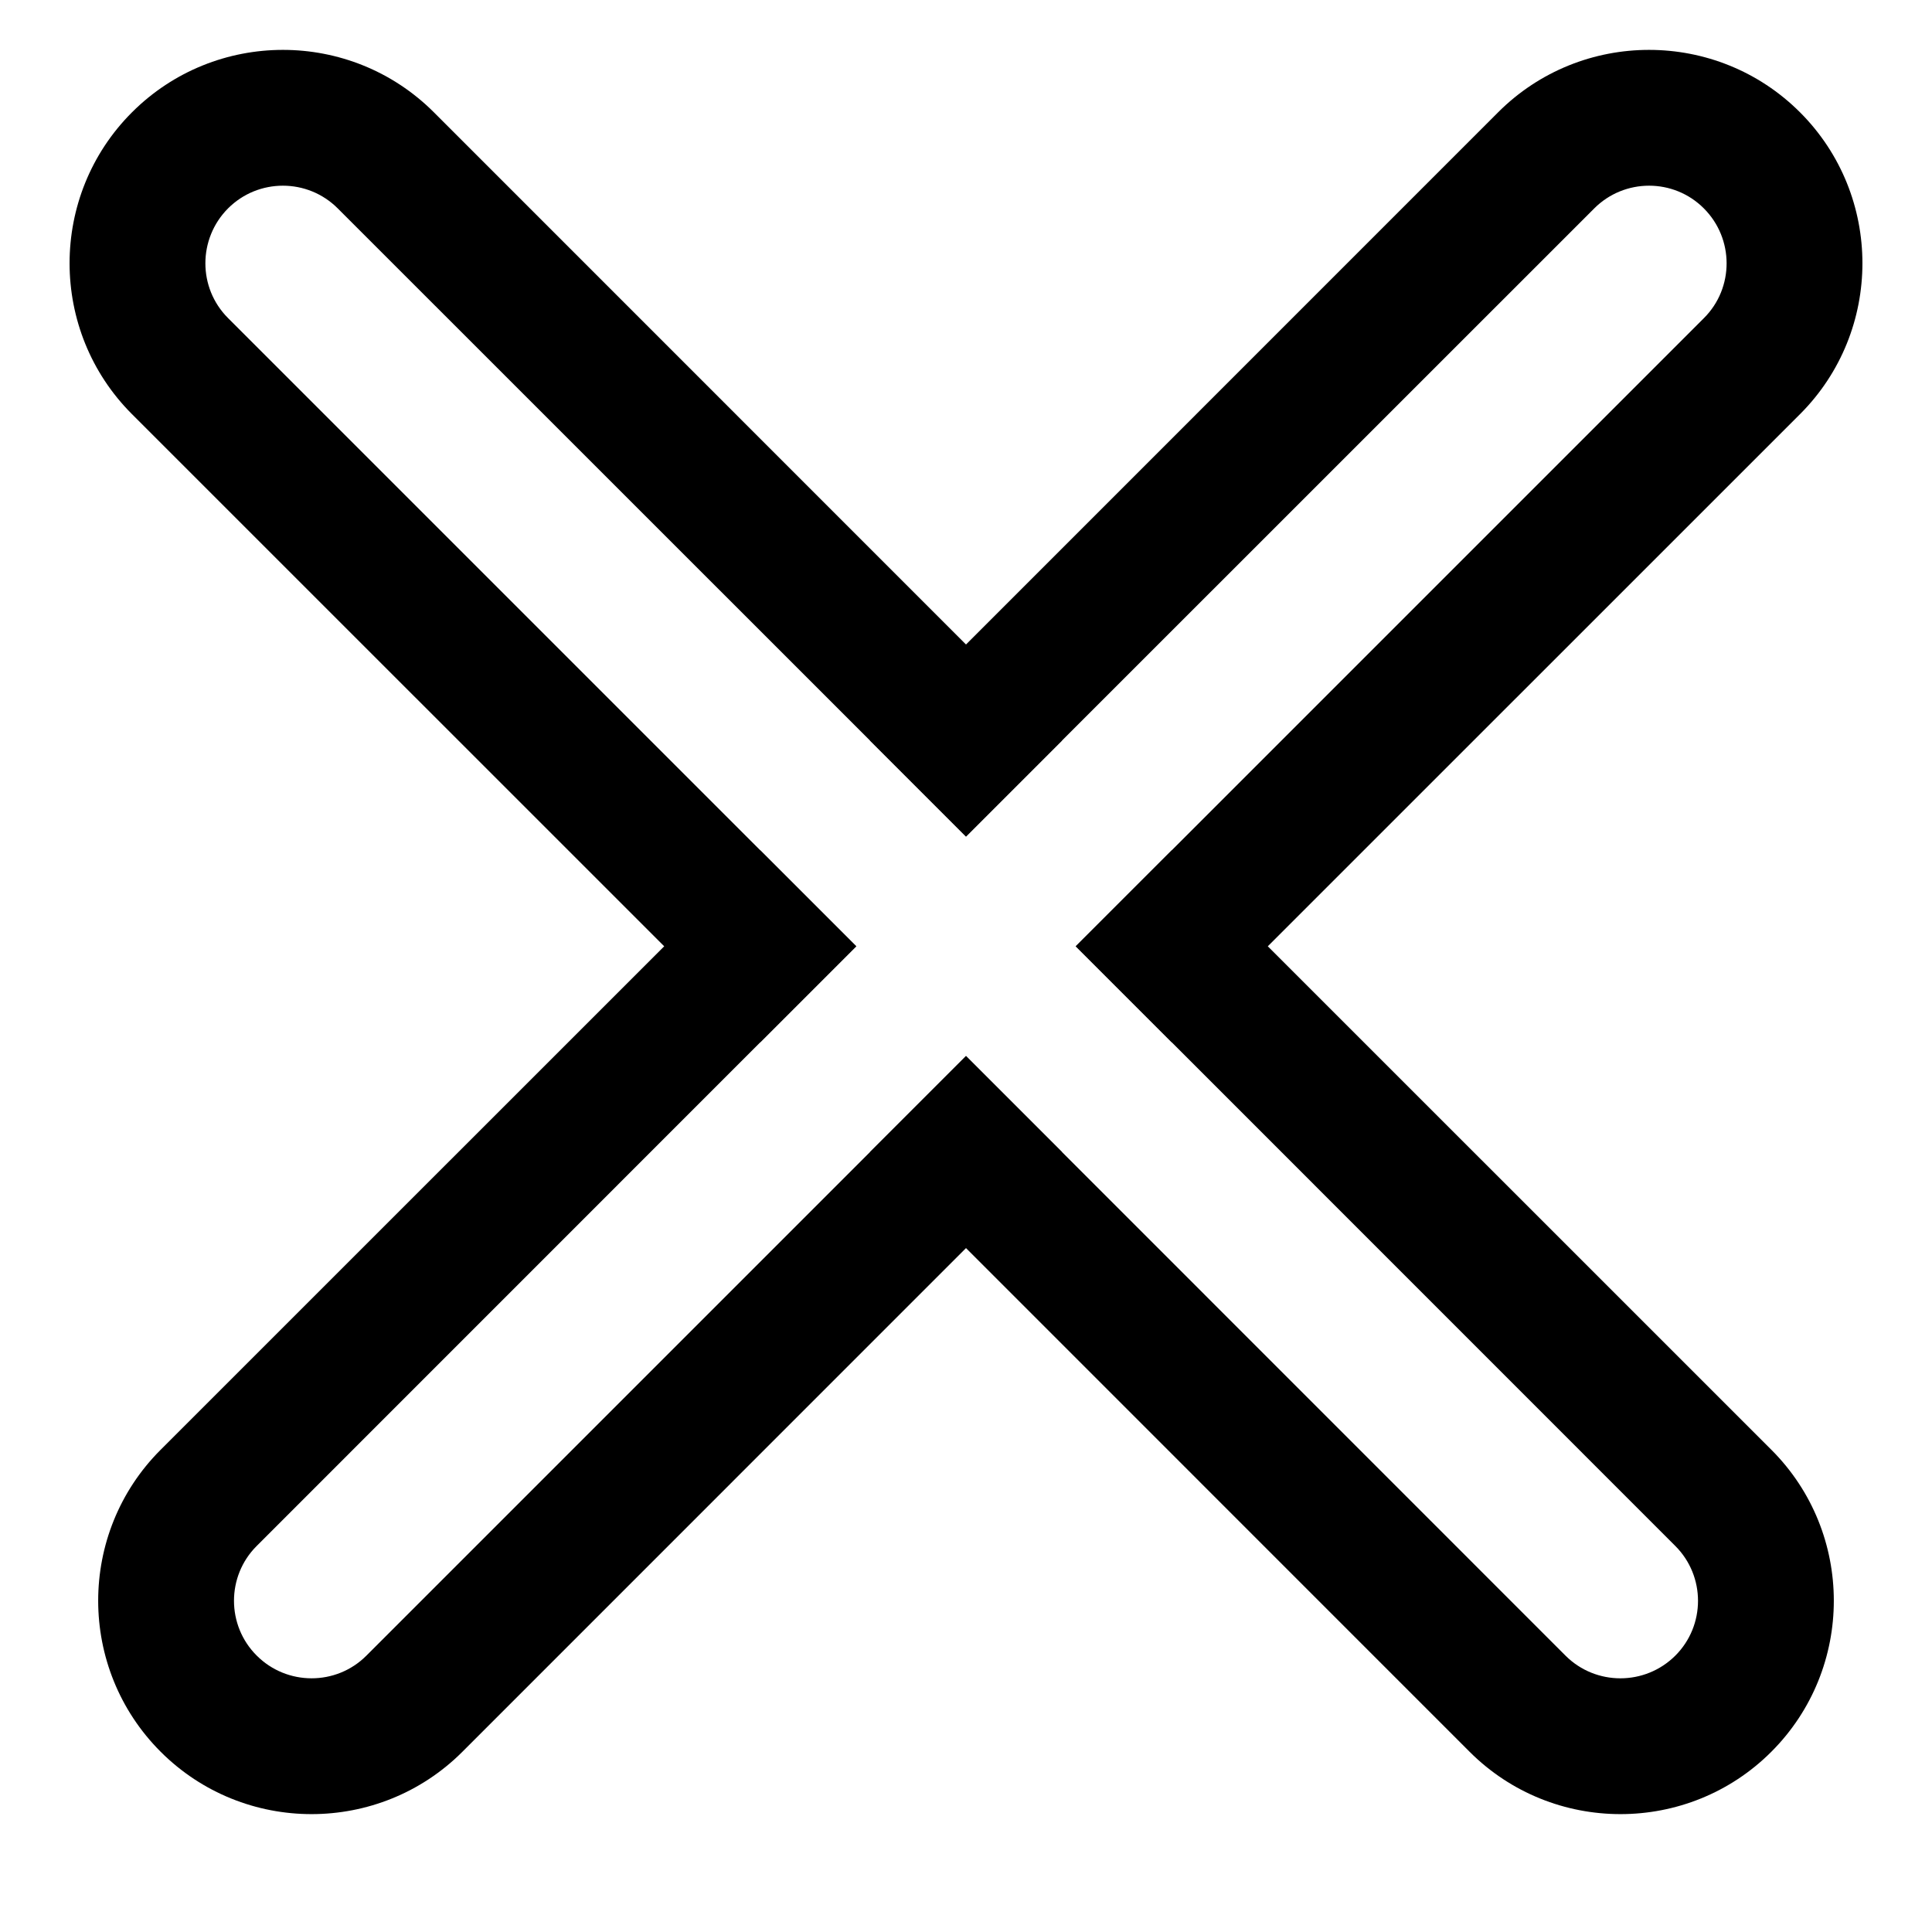
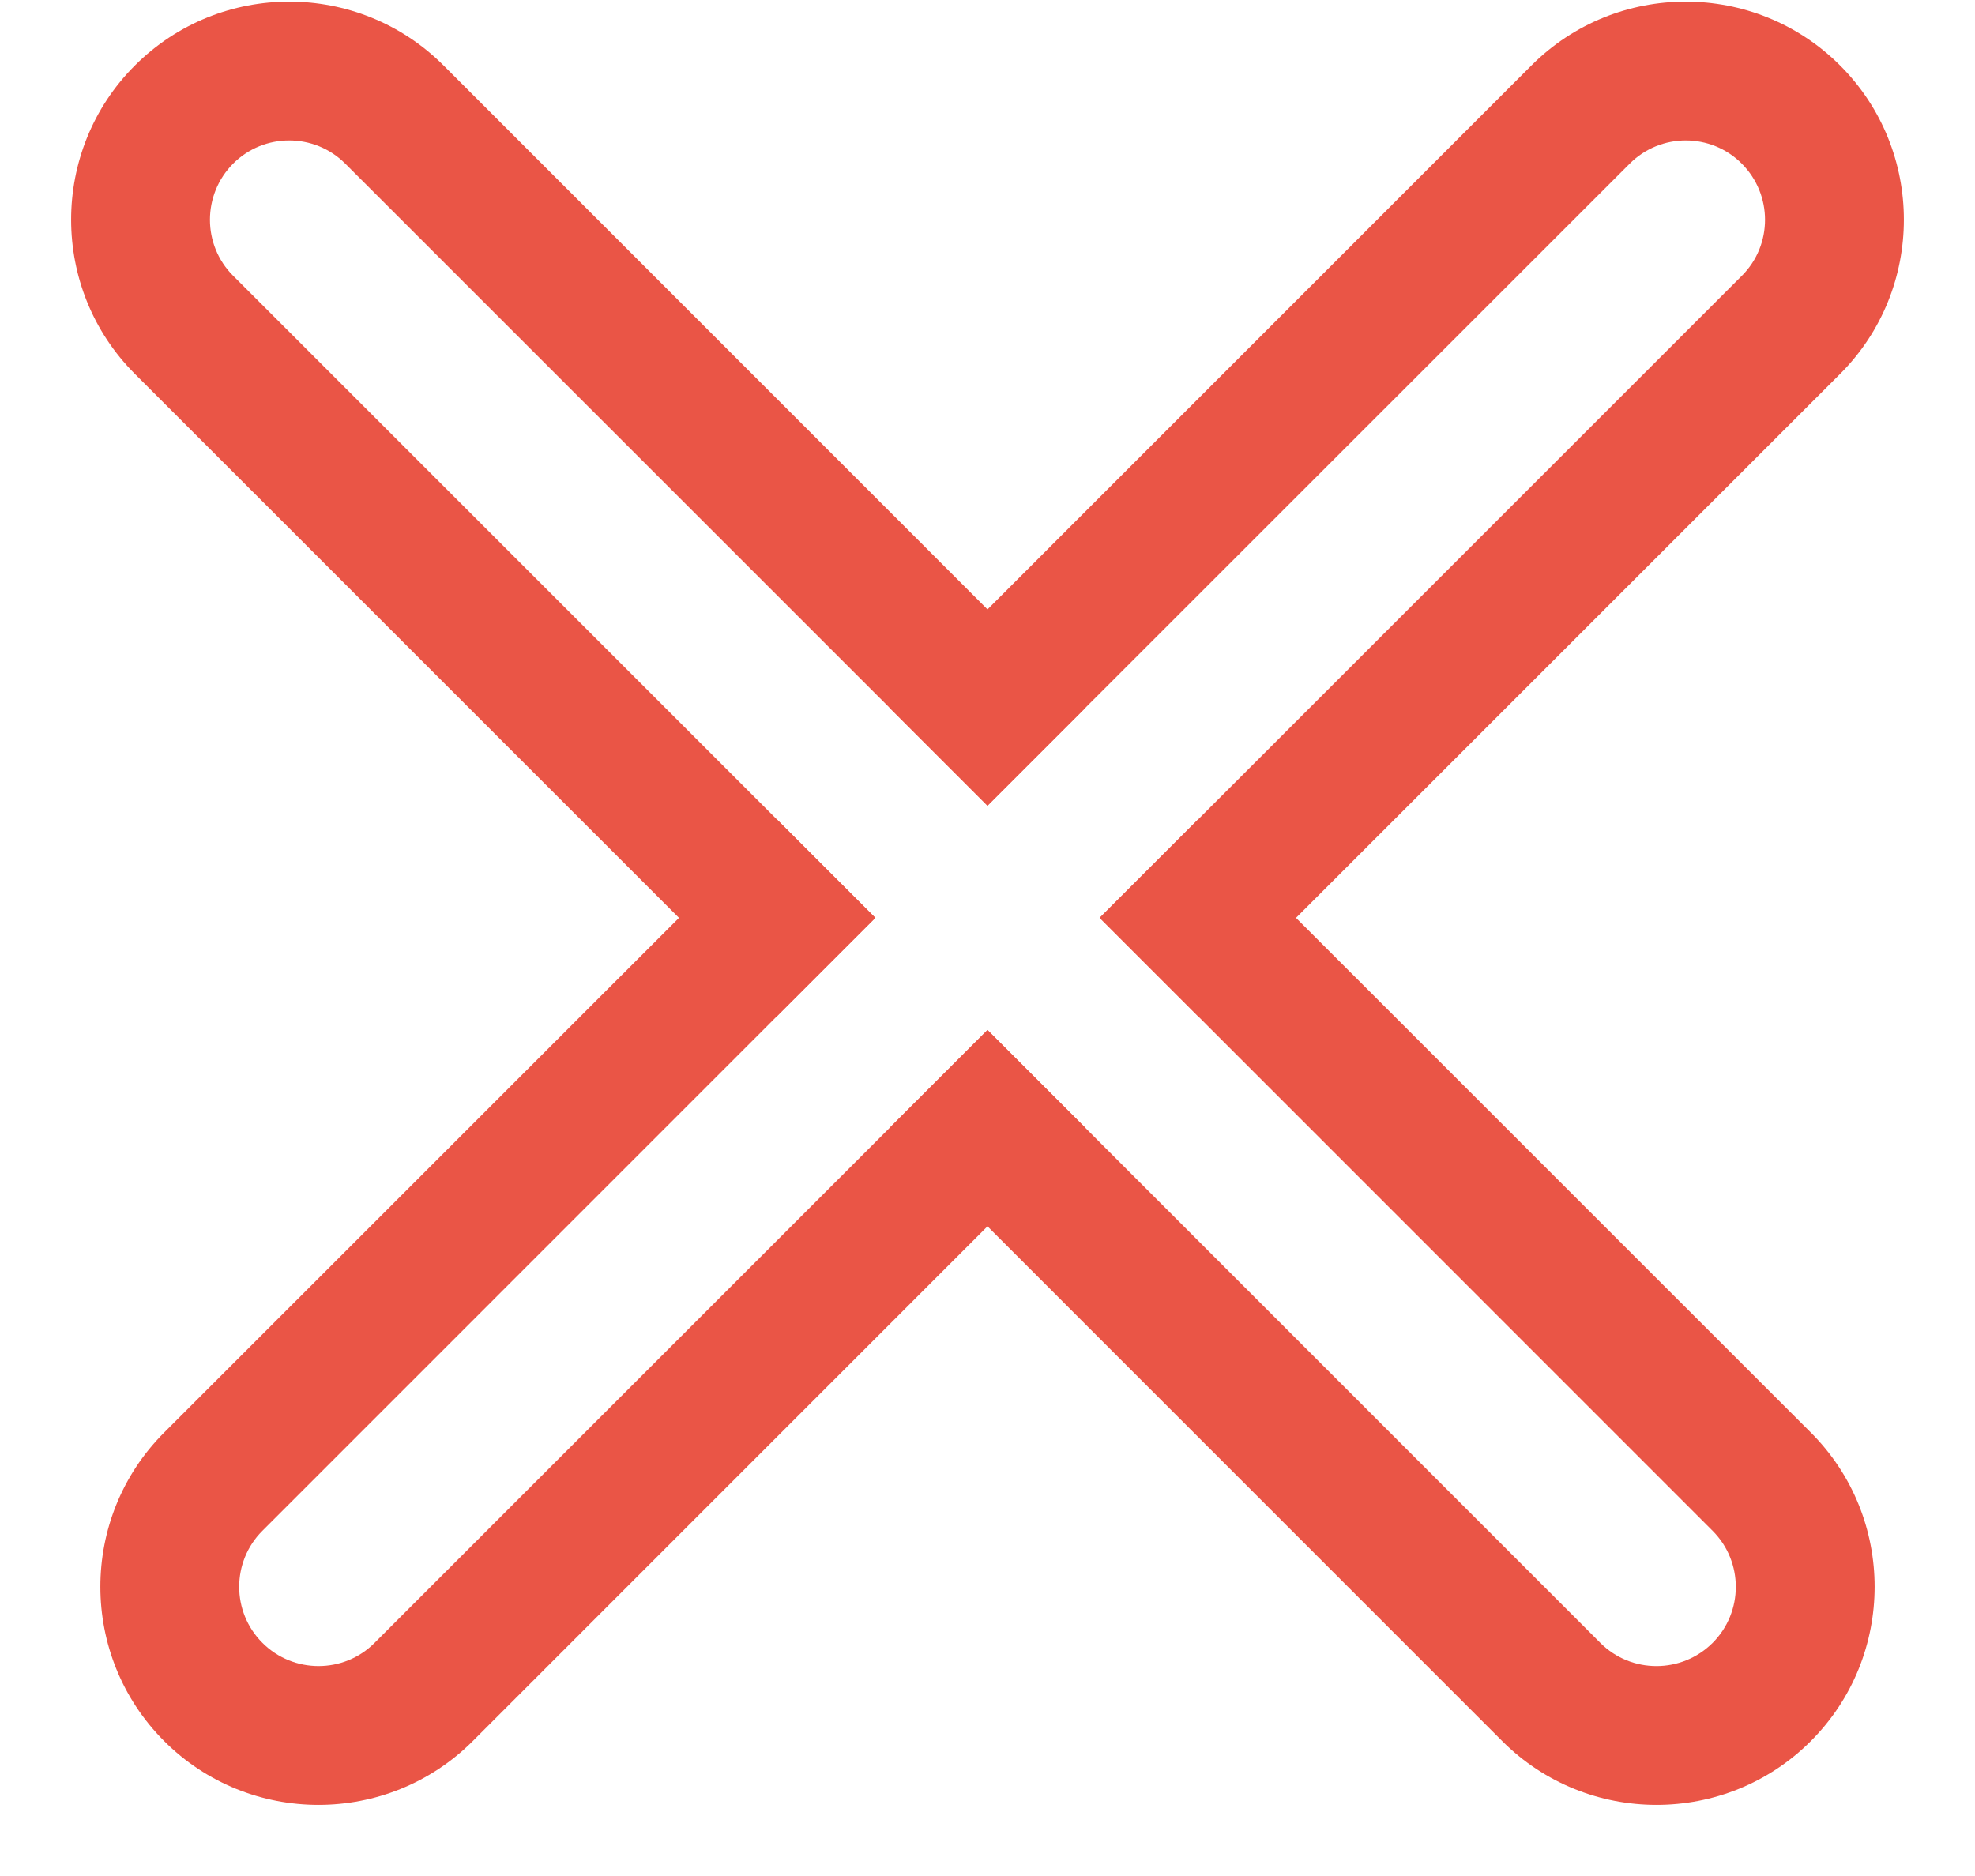
- <svg xmlns="http://www.w3.org/2000/svg" id="close" width="24" height="24" viewBox="0 0 20 19">
-   <path fill-rule="evenodd" clip-rule="evenodd" d="M10.994 7.166L4.491 0.662C3.629 -0.199 2.228 -0.199 1.366 0.663C0.505 1.524 0.505 2.926 1.366 3.787L7.87 10.29L8.864 9.296L7.87 8.302L2.36 2.792C2.048 2.48 2.048 1.971 2.361 1.657C2.674 1.344 3.183 1.344 3.496 1.657L9.006 7.166L10 8.16L10.994 7.166ZM12.13 8.302L11.136 9.296L12.13 10.29L17.343 15.504C17.656 15.817 17.656 16.326 17.343 16.639C17.029 16.952 16.52 16.952 16.207 16.64L10.994 11.426L10 10.432L9.006 11.426L15.213 17.634C16.074 18.495 17.476 18.495 18.337 17.634C19.199 16.772 19.199 15.37 18.338 14.509L12.13 8.302Z" />
-   <path fill-rule="evenodd" clip-rule="evenodd" d="M15.509 0.662L9.006 7.166L10 8.16L10.994 7.166L16.504 1.657C16.817 1.344 17.326 1.344 17.638 1.657C17.952 1.971 17.952 2.48 17.64 2.792L12.13 8.302L11.136 9.296L12.13 10.29L18.634 3.787C19.495 2.926 19.495 1.524 18.634 0.663C17.772 -0.199 16.37 -0.199 15.509 0.662ZM10.994 11.426L10 10.432L9.006 11.426L3.792 16.64C3.48 16.952 2.97 16.952 2.657 16.638C2.344 16.326 2.344 15.816 2.657 15.504L7.87 10.29L8.864 9.296L7.87 8.302L1.662 14.509C0.801 15.37 0.801 16.772 1.663 17.634C2.524 18.495 3.926 18.495 4.787 17.634L10.994 11.426Z" />
+ <svg xmlns="http://www.w3.org/2000/svg" width="20" height="19" viewBox="0 0 20 19" fill="none">
+   <path fill-rule="evenodd" clip-rule="evenodd" d="M10.994 7.166L4.491 0.662C3.629 -0.199 2.228 -0.199 1.366 0.663C0.505 1.524 0.505 2.926 1.366 3.787L7.87 10.29L8.864 9.296L7.87 8.302L2.36 2.792C2.048 2.48 2.048 1.971 2.361 1.657C2.674 1.344 3.183 1.344 3.496 1.657L9.006 7.166L10 8.16L10.994 7.166ZM12.13 8.302L11.136 9.296L12.13 10.29L17.343 15.504C17.656 15.817 17.656 16.326 17.343 16.639C17.029 16.952 16.52 16.952 16.207 16.64L10.994 11.426L10 10.432L9.006 11.426L15.213 17.634C16.074 18.495 17.476 18.495 18.337 17.634C19.199 16.772 19.199 15.37 18.338 14.509L12.13 8.302Z" fill="#EA5546" />
+   <path fill-rule="evenodd" clip-rule="evenodd" d="M15.509 0.662L9.006 7.166L10 8.16L10.994 7.166L16.504 1.657C16.817 1.344 17.326 1.344 17.638 1.657C17.952 1.971 17.952 2.48 17.64 2.792L12.13 8.302L11.136 9.296L12.13 10.29L18.634 3.787C19.495 2.926 19.495 1.524 18.634 0.663C17.772 -0.199 16.37 -0.199 15.509 0.662ZM10.994 11.426L10 10.432L9.006 11.426L3.792 16.64C3.48 16.952 2.97 16.952 2.657 16.638C2.344 16.326 2.344 15.816 2.657 15.504L7.87 10.29L8.864 9.296L7.87 8.302L1.662 14.509C0.801 15.37 0.801 16.772 1.663 17.634C2.524 18.495 3.926 18.495 4.787 17.634L10.994 11.426Z" fill="#EA5546" />
</svg>
